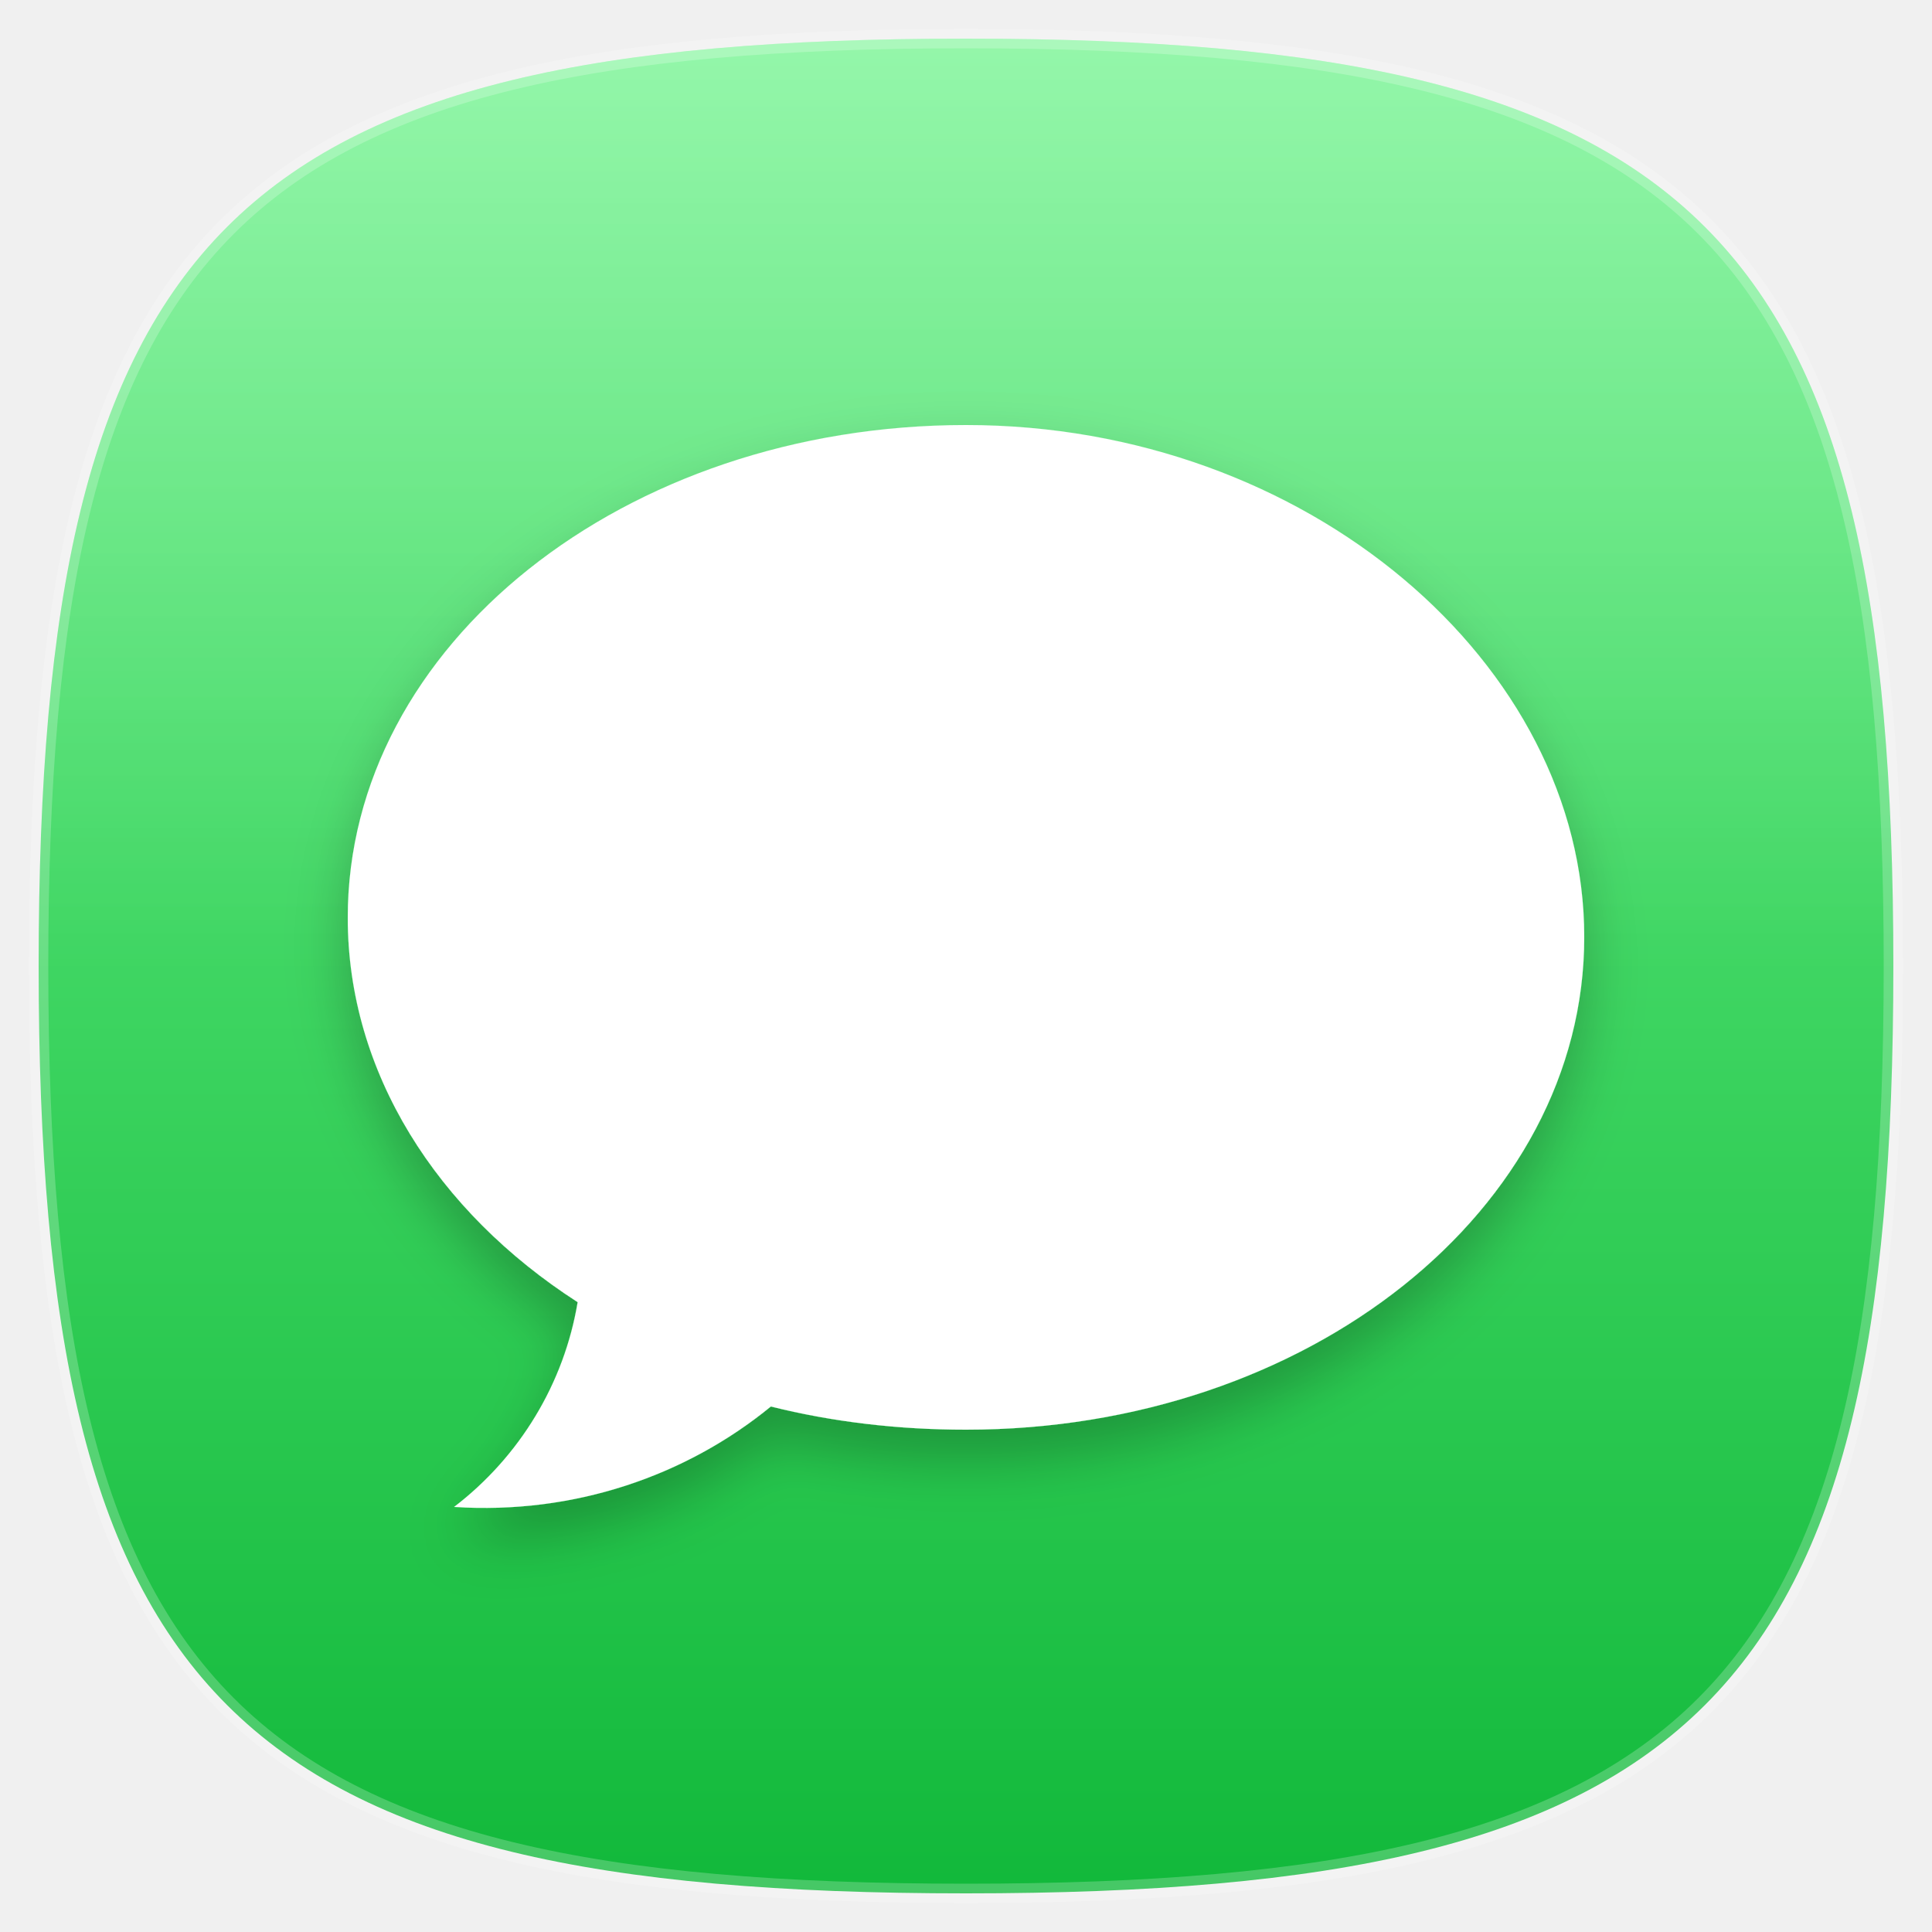
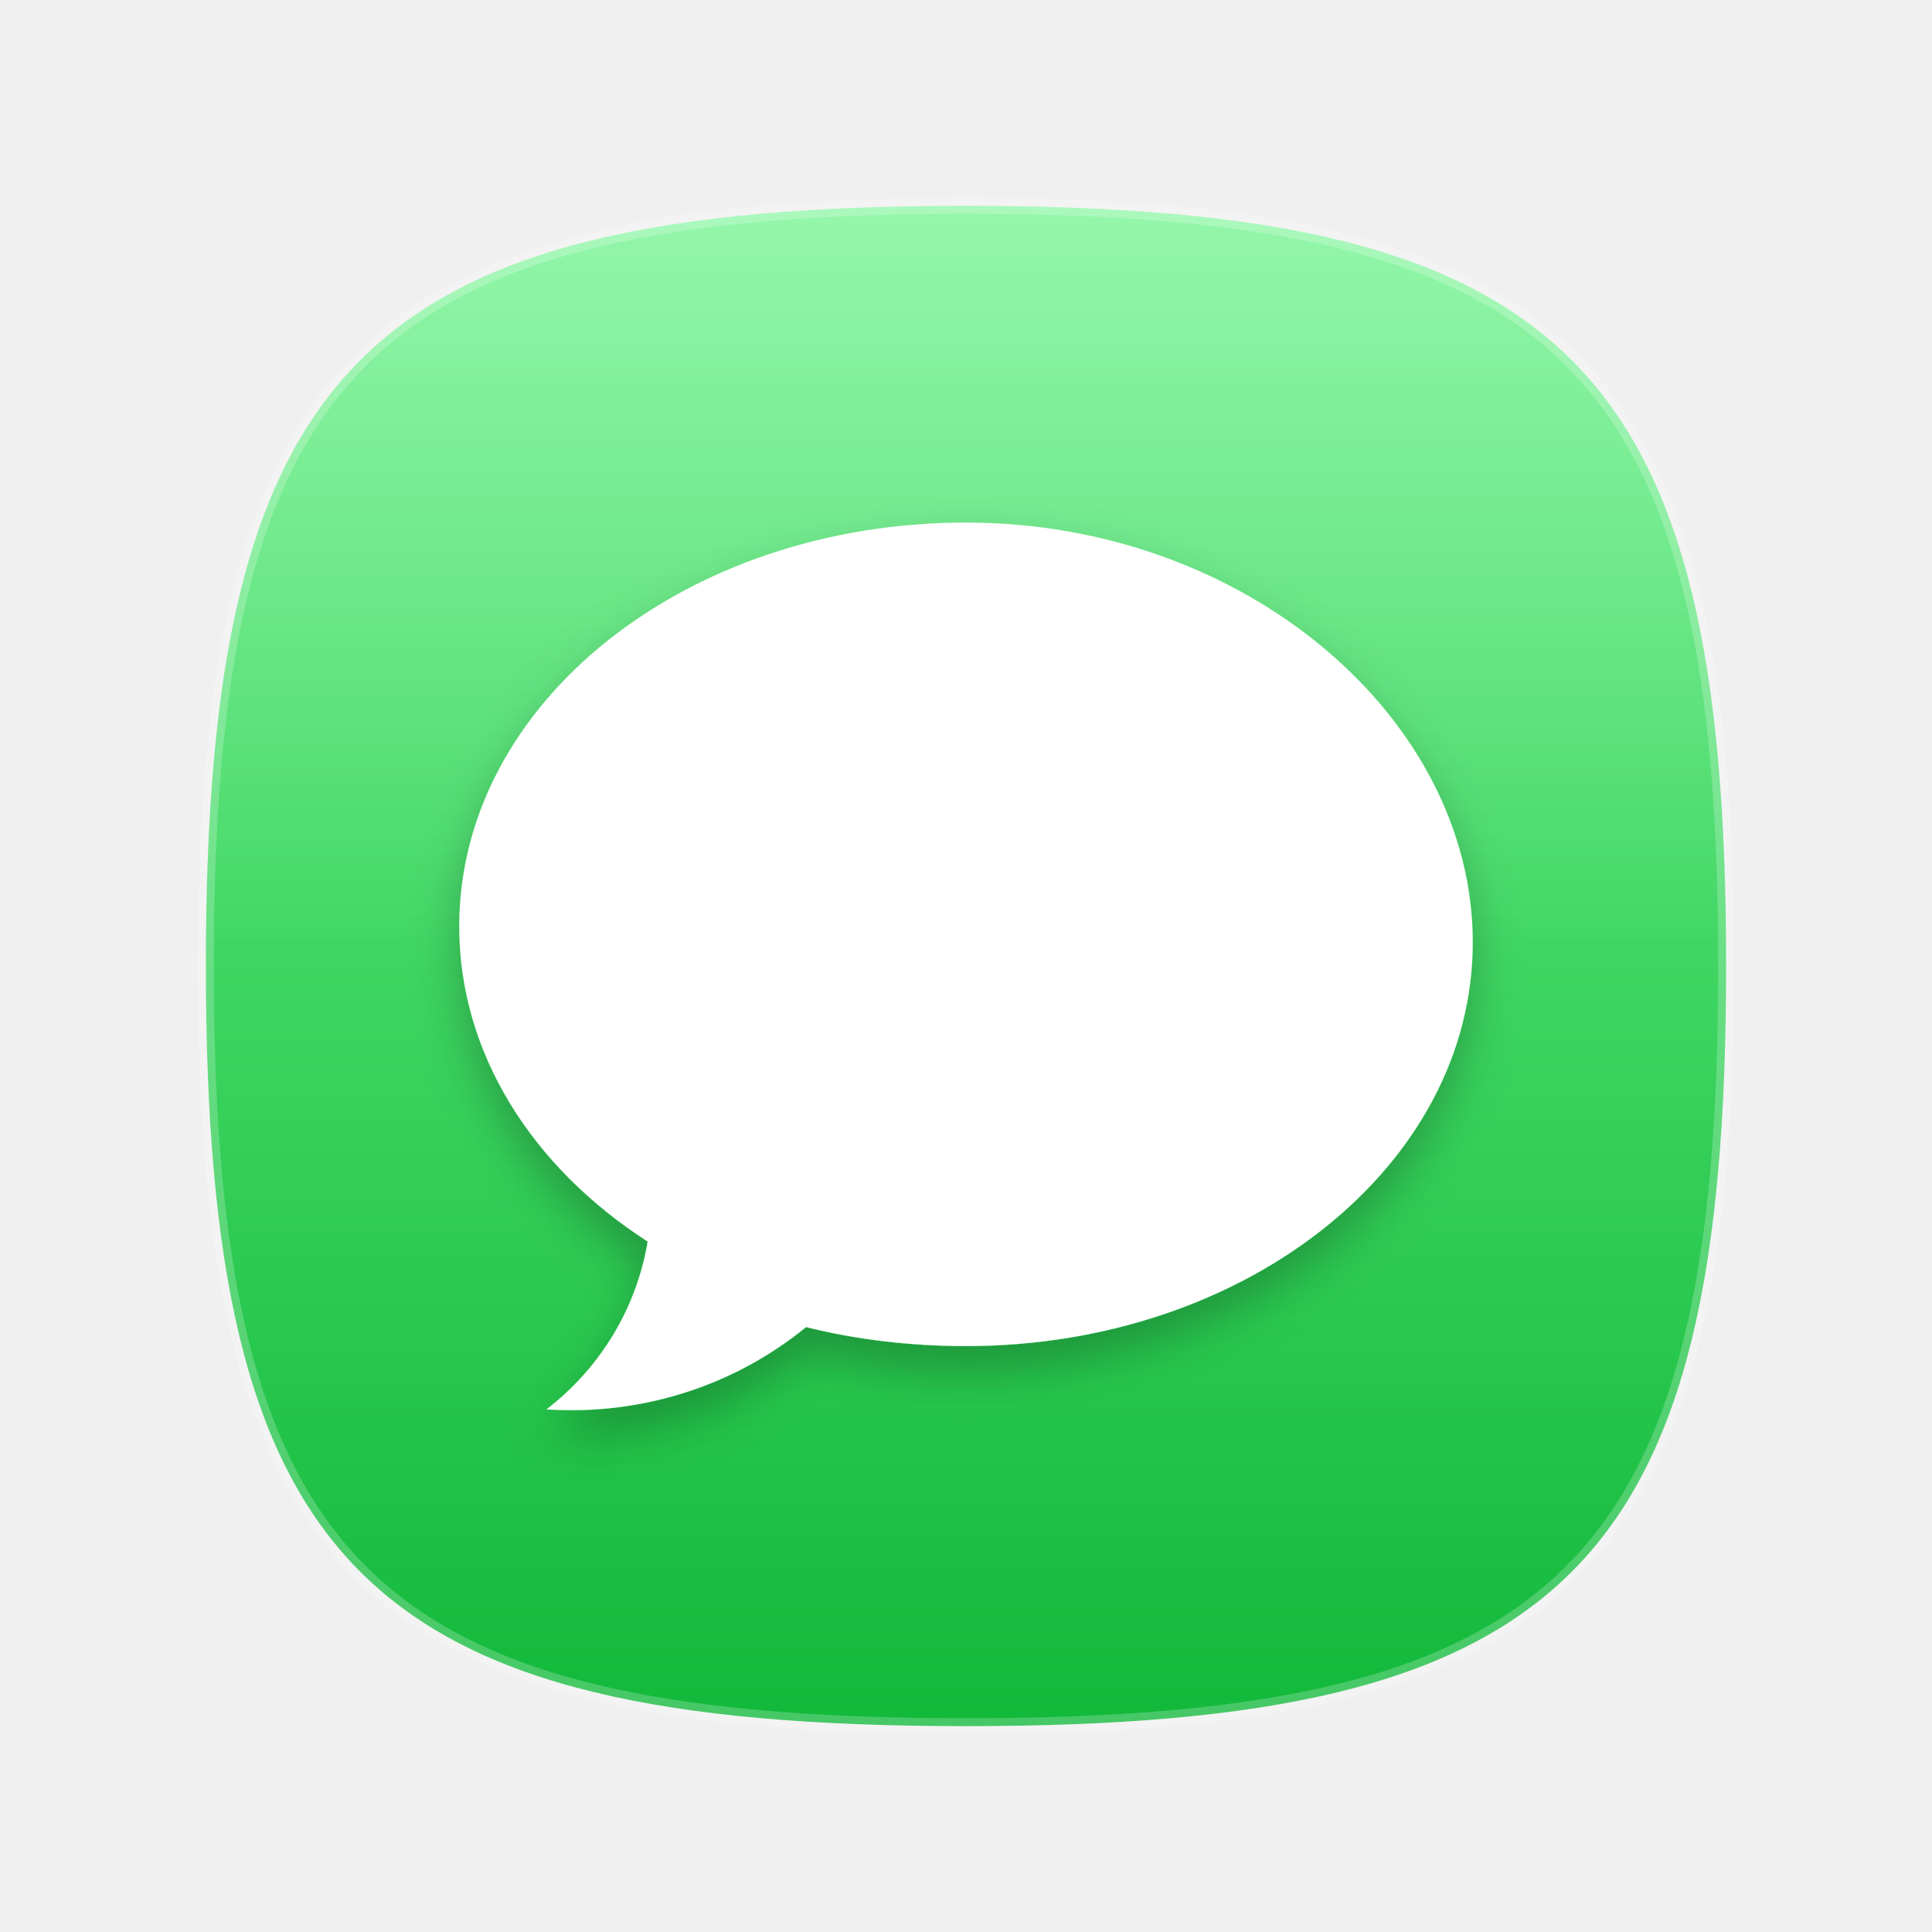
- <svg xmlns="http://www.w3.org/2000/svg" width="100" height="100" viewBox="0 0 100 100">
+ <svg xmlns="http://www.w3.org/2000/svg" width="100" height="100" viewBox="-11 -11 122 122">
  <defs>
    <linearGradient id="bg" x1="0" y1="0" x2="0" y2="1">
      <stop offset="0" stop-color="#6cf38a" />
      <stop offset="1" stop-color="#11b83a" />
    </linearGradient>
    <linearGradient id="gloss" x1="0" y1="0" x2="0" y2="1">
      <stop offset="0" stop-color="#fff" stop-opacity=".28" />
      <stop offset=".5" stop-color="#fff" stop-opacity="0" />
    </linearGradient>
    <filter id="sh" x="-20%" y="-20%" width="140%" height="140%">
      <feDropShadow dx="0" dy="1.5" stdDeviation="1.5" flood-opacity=".25" />
    </filter>
    <clipPath id="clip">
      <path d="M50 2C88 2 98 12 98 50S88 98 50 98 2 88 2 50 12 2 50 2Z" />
    </clipPath>
  </defs>
  <path d="M50 2C88 2 98 12 98 50S88 98 50 98 2 88 2 50 12 2 50 2Z" fill="url(#bg)" />
  <path d="M50 2C88 2 98 12 98 50S88 98 50 98 2 88 2 50 12 2 50 2Z" fill="url(#gloss)" />
  <g filter="url(#sh)">
    <path fill="#fff" d="M50 22c-17.7 0-32 11.4-32 25.5 0 8 4.6 15.2 11.9 19.9-.7 4.2-3 8-6.4 10.6 6.2.4 12-1.6 16.4-5.2 3.2.8 6.6 1.2 10.1 1.2 17.7 0 32-11.4 32-25.5S67.7 22 50 22z" />
  </g>
  <path d="M50 2C88 2 98 12 98 50S88 98 50 98 2 88 2 50 12 2 50 2Z" fill="none" stroke="#fff" stroke-opacity=".22" stroke-width="1" />
</svg>
